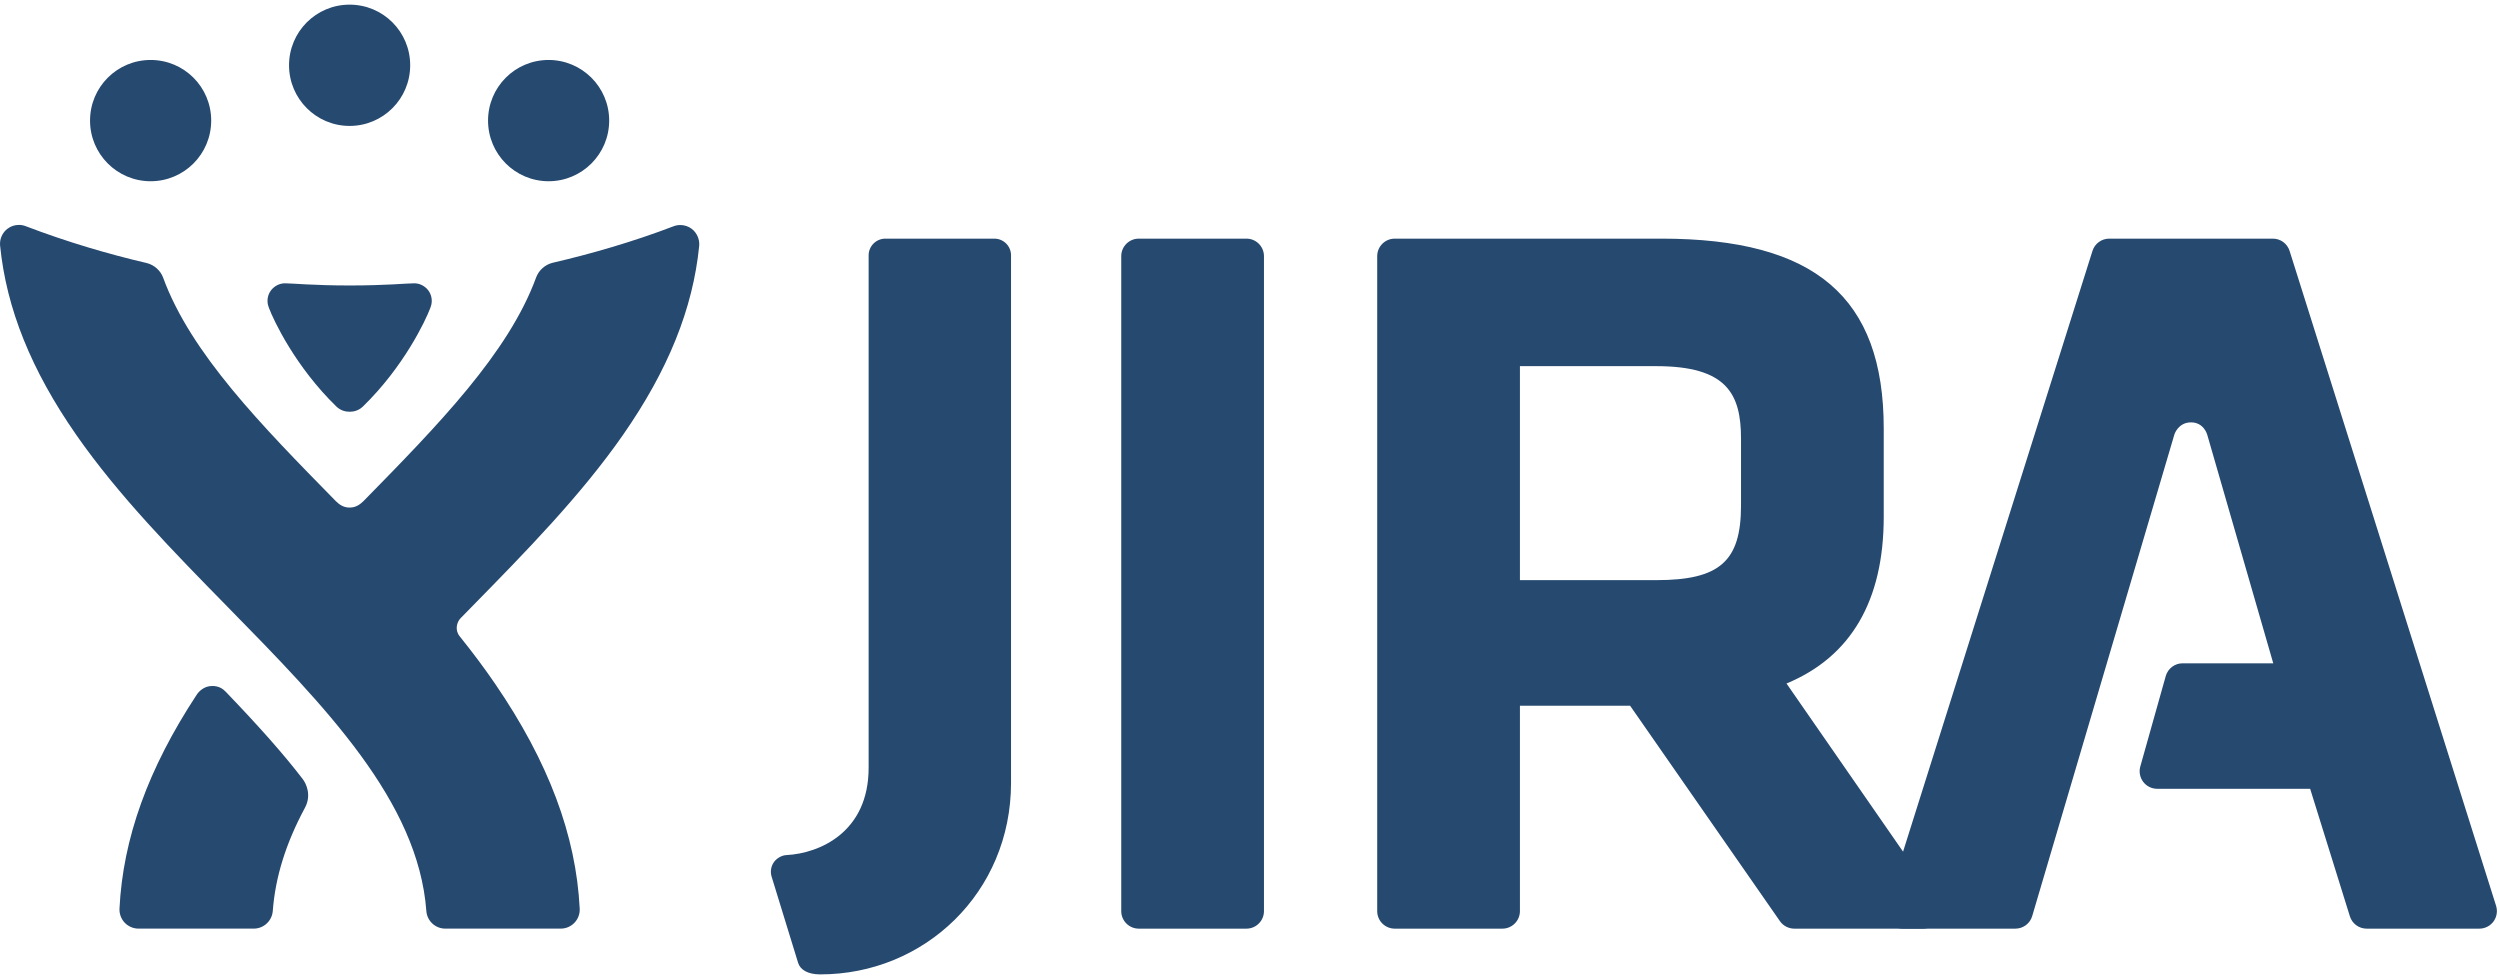
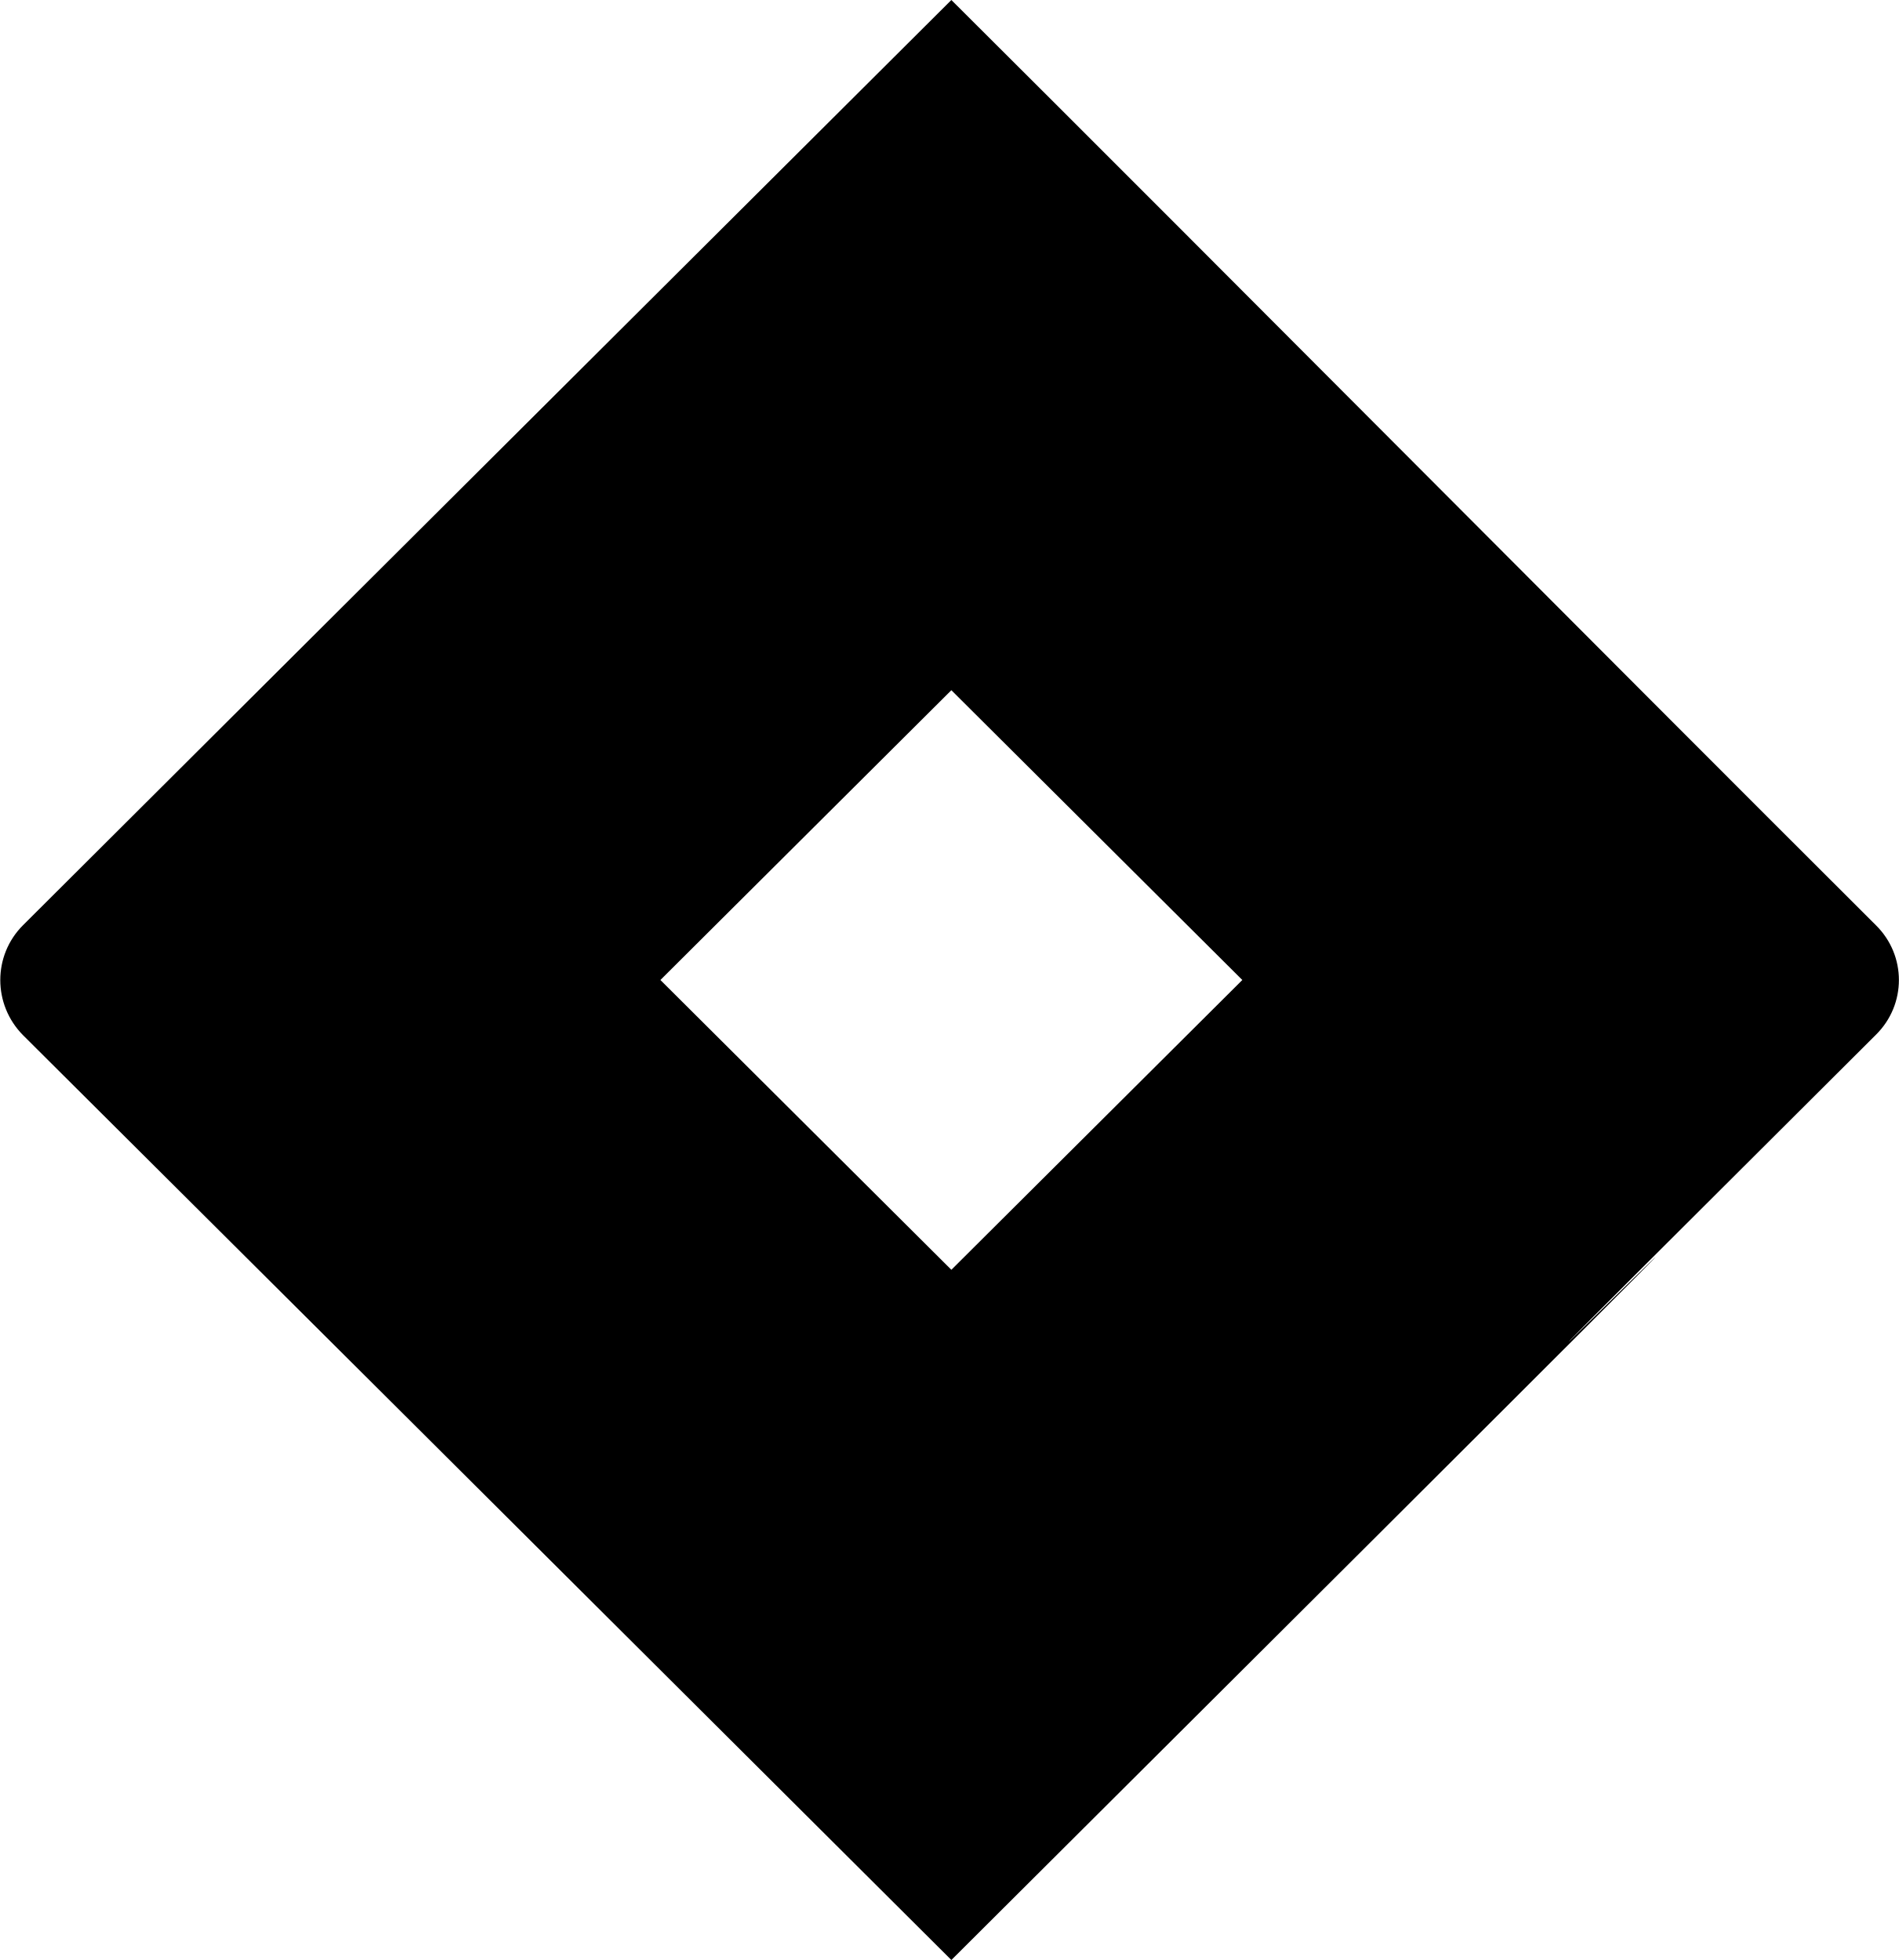
- <svg xmlns="http://www.w3.org/2000/svg" width="2500" height="977" viewBox="0 0 512 200" preserveAspectRatio="xMinYMin meet">
-   <g fill="#264970">
-     <path d="M468.909 51.385a3.59 3.59 0 0 0-3.426-2.512h-33.52a3.589 3.589 0 0 0-3.424 2.512l-42.29 134.129a3.59 3.59 0 0 0 3.425 4.673h23.077a3.59 3.59 0 0 0 3.445-2.575l29.122-98.647s.762-2.464 3.4-2.464c2.68 0 3.334 2.56 3.334 2.563l13.511 46.78H447a3.591 3.591 0 0 0-3.457 2.618l-5.21 18.519a3.587 3.587 0 0 0 .596 3.14 3.589 3.589 0 0 0 2.863 1.424h31.326l8.138 26.117a3.593 3.593 0 0 0 3.43 2.525h23.087a3.592 3.592 0 0 0 3.425-4.673l-42.29-134.13" />
-     <path d="M311.281 74.988h27.933c14.446 0 17.346 5.684 17.346 14.857v13.699c0 11.417-4.376 15.269-17.346 15.269h-27.933V74.988zm85.289 109.27l-30.694-44.277c13.216-5.482 19.914-16.972 19.914-34.154V87.77c0-26.902-14.045-38.897-45.54-38.897h-54.606a3.592 3.592 0 0 0-3.592 3.59v134.13a3.593 3.593 0 0 0 3.592 3.594h22.045a3.593 3.593 0 0 0 3.592-3.593v-42.066h22.561l30.684 44.117a3.595 3.595 0 0 0 2.949 1.542h26.367a3.592 3.592 0 0 0 2.728-5.93zM255.268 48.873h-22.046a3.592 3.592 0 0 0-3.592 3.59v134.13a3.593 3.593 0 0 0 3.592 3.594h22.046a3.593 3.593 0 0 0 3.593-3.593V52.464a3.592 3.592 0 0 0-3.593-3.591M203.64 48.873h-22.314a3.43 3.43 0 0 0-3.43 3.42V157.25c0 13.19-10.051 17.526-16.853 17.872-.917.045-1.984.623-2.57 1.48a3.415 3.415 0 0 0-.447 2.932l5.425 17.648c.443 1.444 2 2.373 4.532 2.373 21.35 0 39.077-16.763 39.077-39.232V52.295a3.42 3.42 0 0 0-3.42-3.422" />
-     <g>
-       <path d="M30.847 12.281c-6.856 0-12.407 5.544-12.407 12.417 0 6.856 5.551 12.42 12.407 12.42 6.86 0 12.406-5.564 12.406-12.42 0-6.873-5.545-12.417-12.406-12.417M112.356 12.281c-6.859 0-12.403 5.544-12.403 12.417 0 6.856 5.544 12.42 12.403 12.42 6.84 0 12.404-5.564 12.404-12.42 0-6.873-5.564-12.408-12.404-12.417M71.601.951c-6.855 0-12.406 5.543-12.406 12.418 0 6.856 5.55 12.42 12.406 12.42 6.86 0 12.405-5.564 12.405-12.42C84.006 6.494 78.46.951 71.6.951M141.686 46.882a3.9 3.9 0 0 0-2.362-.797c-.467 0-.94.085-1.386.257-8.4 3.213-16.932 5.652-24.718 7.466-1.588.37-2.87 1.55-3.402 2.966-5.673 15.539-20.159 30.336-35.357 45.834-.61.579-1.464 1.343-2.855 1.343-1.388 0-2.234-.74-2.855-1.343C53.555 87.11 39.069 72.364 33.394 56.824c-.532-1.415-1.815-2.594-3.4-2.966-7.791-1.814-16.343-4.329-24.734-7.54a3.91 3.91 0 0 0-1.39-.257c-.841 0-1.656.264-2.344.79a3.881 3.881 0 0 0-1.508 3.432c1.287 12.922 6.393 25.555 15.608 38.792 8.662 12.446 19.96 23.966 30.883 35.106 20.126 20.53 39.139 39.918 40.807 62.401a3.889 3.889 0 0 0 3.878 3.6h23.646a3.892 3.892 0 0 0 3.884-4.08c-.744-15.032-6.401-30.086-17.294-46.016-2.283-3.34-4.728-6.59-7.285-9.77-1.039-1.295-.604-2.904.19-3.716.786-.804 1.575-1.606 2.37-2.419 10.923-11.14 22.22-22.66 30.883-35.106 9.214-13.239 14.318-25.797 15.606-38.717.128-1.298-.461-2.676-1.508-3.476M46.232 141.67c-.56-.585-1.381-1.182-2.761-1.182-1.765 0-2.812 1.22-3.208 1.824-9.946 15.135-15.083 29.42-15.793 43.775a3.938 3.938 0 0 0 1.07 2.883 3.937 3.937 0 0 0 2.83 1.212h23.605a3.92 3.92 0 0 0 3.891-3.614c.514-6.919 2.668-13.854 6.59-21.142 1.36-2.521.303-4.89-.479-5.902-3.89-5.06-8.656-10.457-15.745-17.854" />
-       <path d="M71.628 58.466c7.41 0 11.708-.445 13.218-.445 1.83 0 3.577 1.499 3.577 3.597 0 .612-.145 1.05-.288 1.437-.983 2.627-5.462 12.08-13.801 20.189-.936.91-1.996 1.08-2.726 1.08H71.6c-.729 0-1.788-.17-2.723-1.08-8.34-8.109-12.82-17.562-13.8-20.19-.145-.386-.29-.824-.29-1.436 0-2.098 1.75-3.597 3.58-3.597 1.51 0 5.805.445 13.213.445h.049" />
-     </g>
-   </g>
+ <svg xmlns="http://www.w3.org/2000/svg" viewBox="0 0 496 512">
+   <path d="M490 241.7C417.1 169 320.6 71.8 248.5 0 83 164.9 6 241.7 6 241.7c-7.9 7.9-7.9 20.7 0 28.7C138.8 402.7 67.8 331.9 248.5 512c379.4-378 15.7-16.7 241.5-241.7 8-7.9 8-20.7 0-28.6zm-241.5 90l-76-75.7 76-75.7 76 75.7-76 75.7z" />
</svg>
